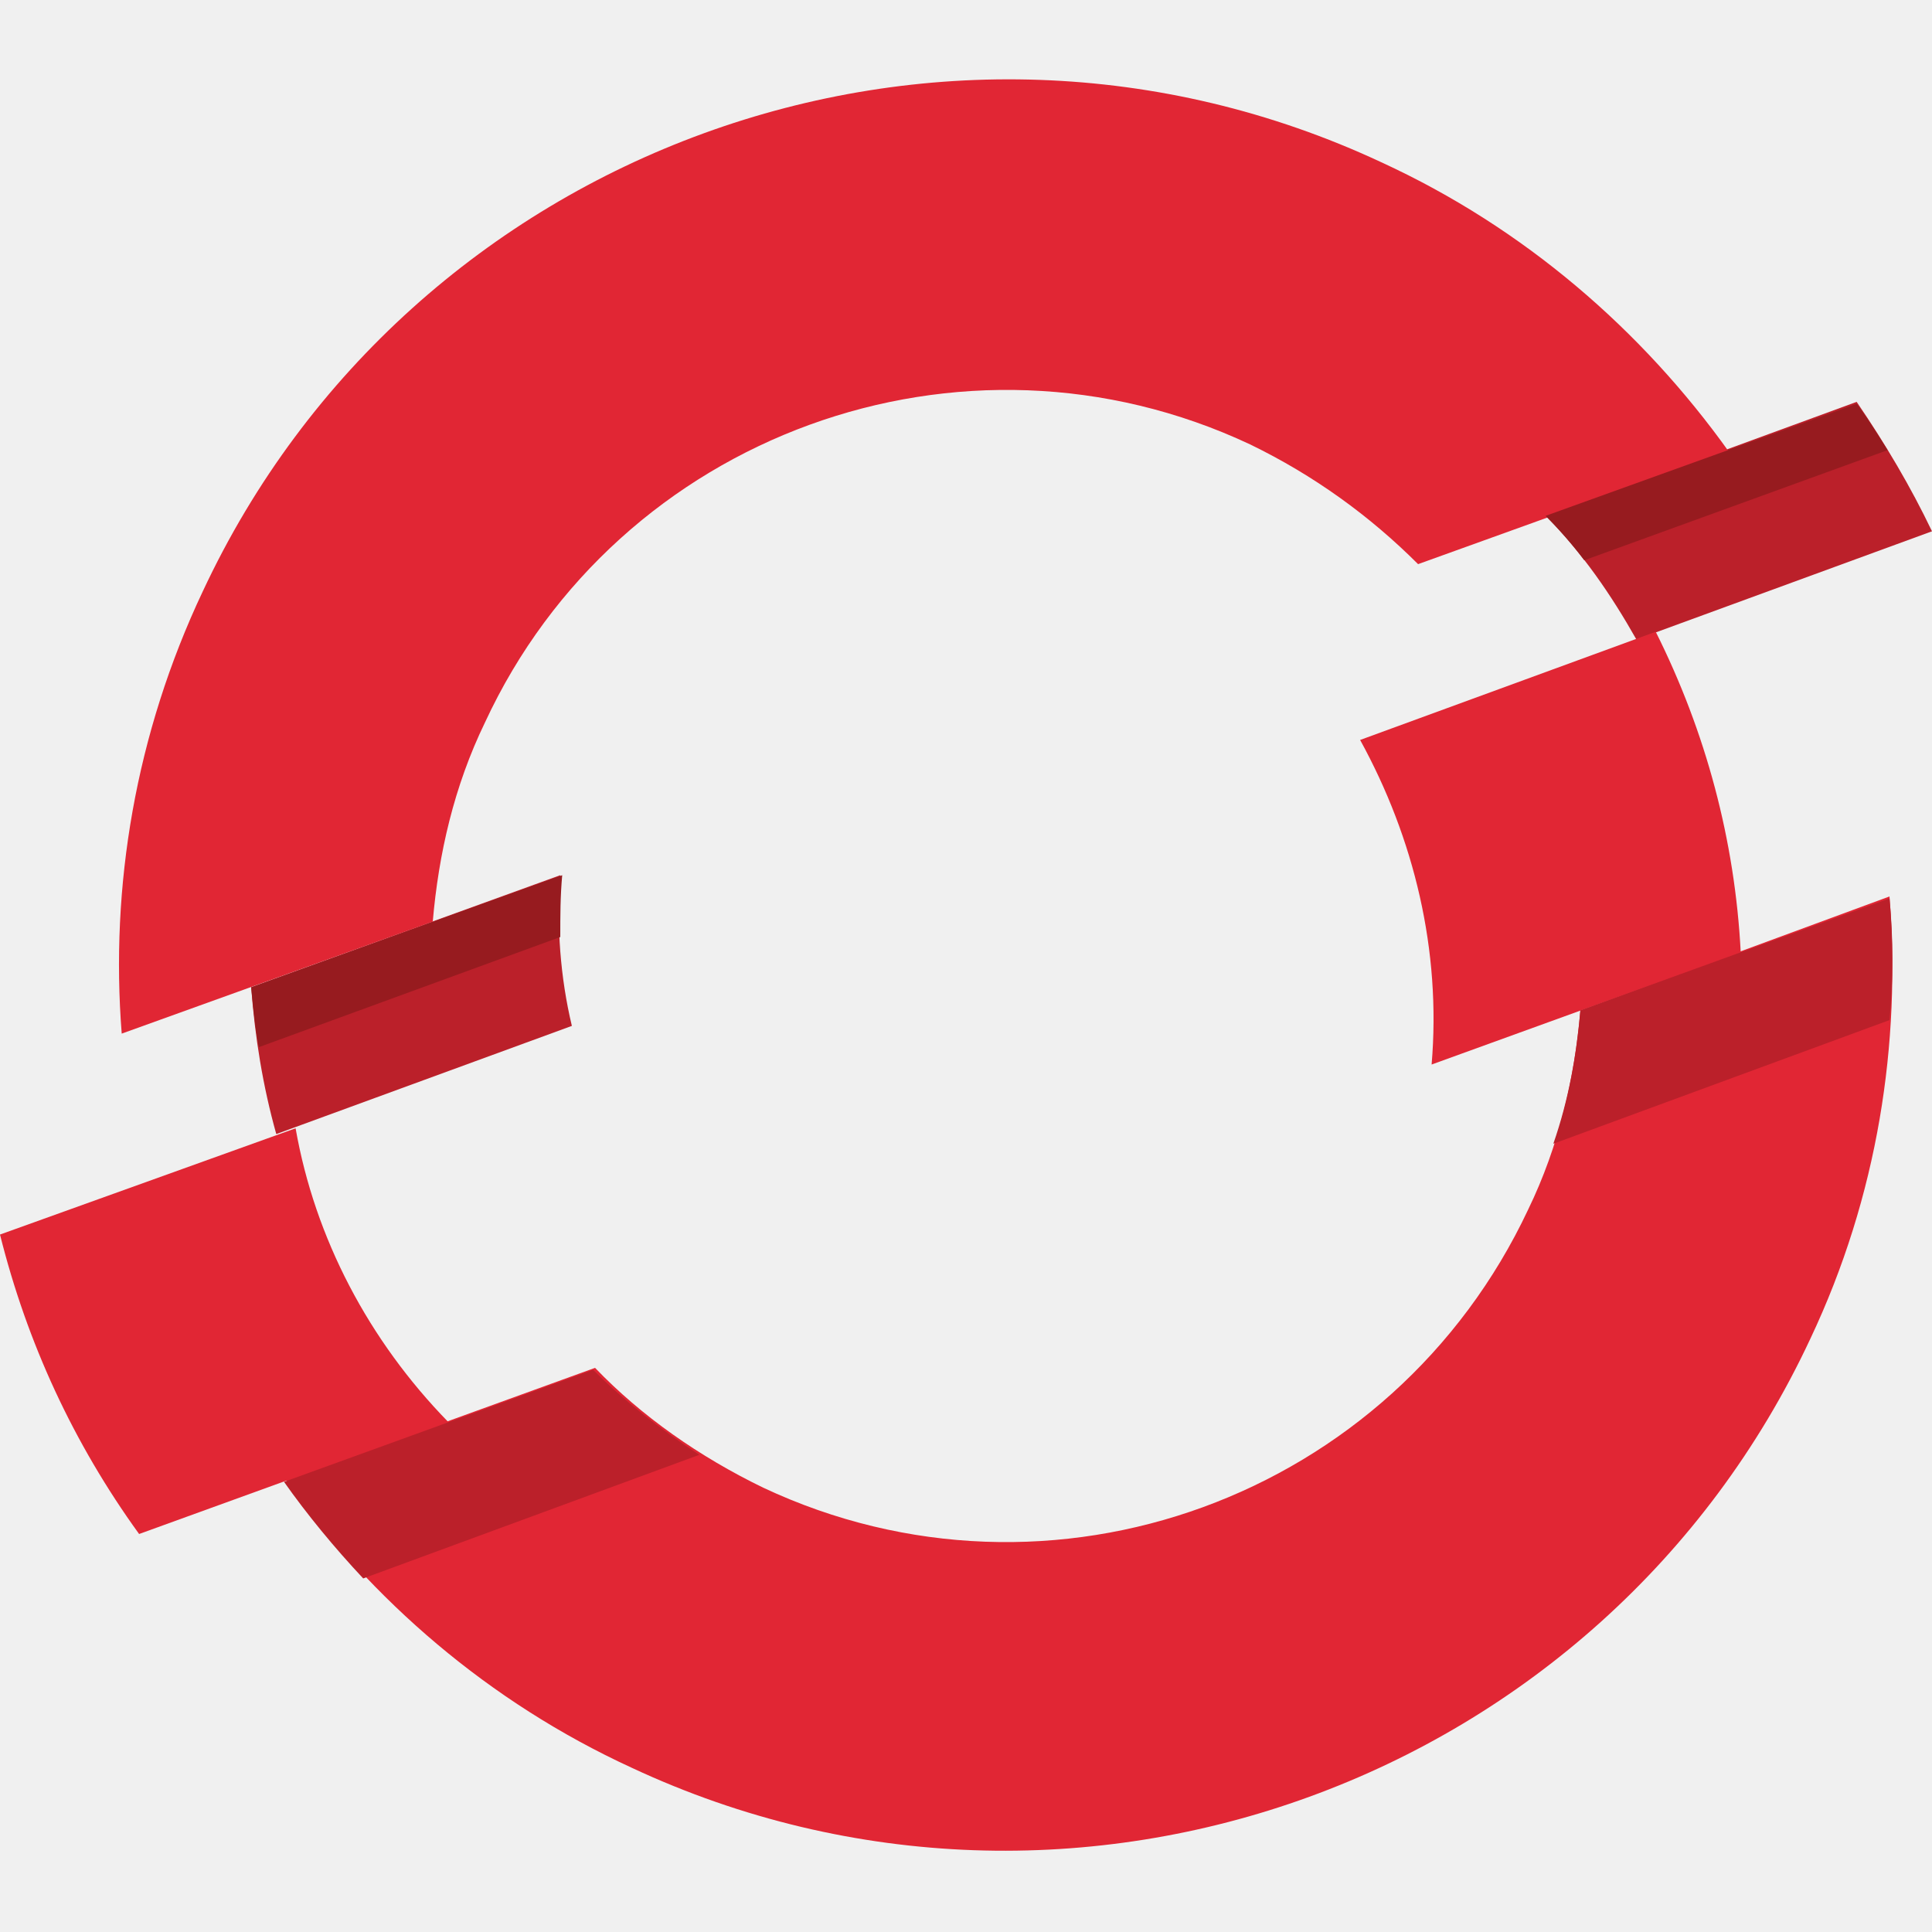
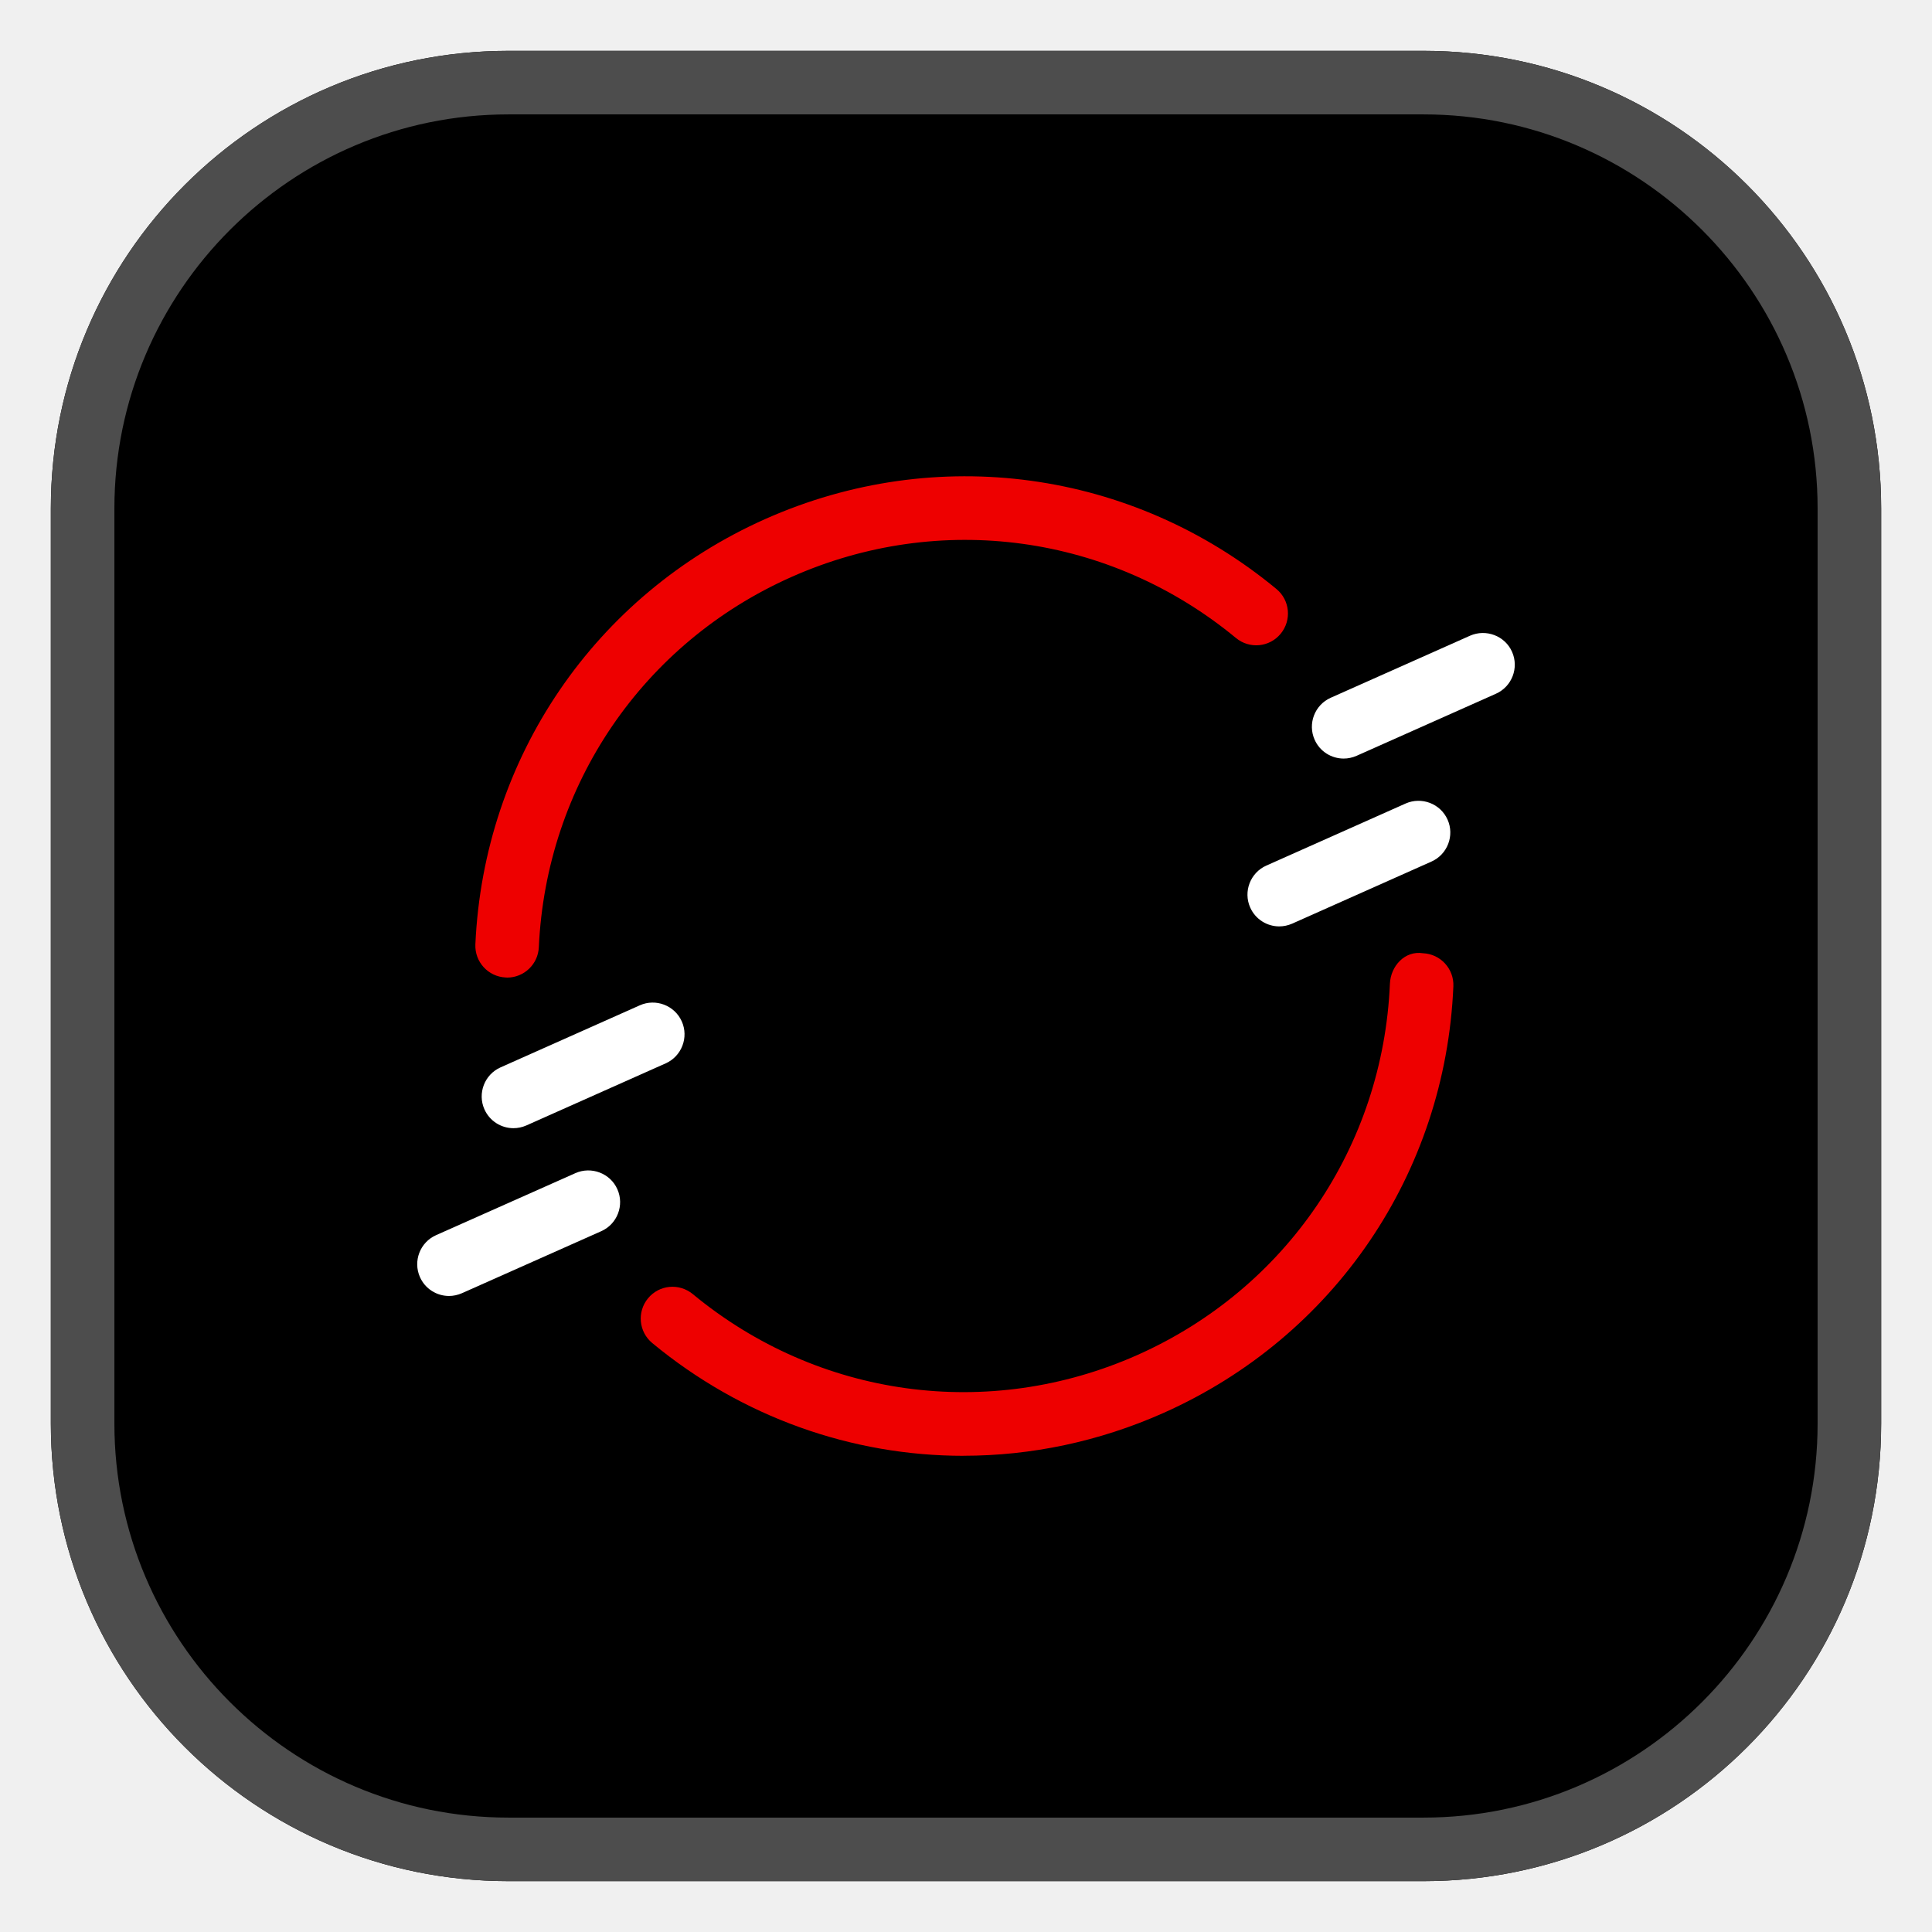
- <svg xmlns="http://www.w3.org/2000/svg" version="1.1" id="Layer_1" x="0px" y="0px" viewBox="0 0 100 100" style="enable-background:new 0 0 100 100;" xml:space="preserve">
-   <style type="text/css">
- 	.st0{fill:#BB202A;}
- 	.st1{fill:#E12634;}
- 	.st2{fill:#971B1F;}
- </style>
-   <g>
-     <path class="st0" d="M29,45.3L13,51.1c0.2,2.6,0.6,5.1,1.3,7.6l15.3-5.6C29,50.6,28.8,47.9,29,45.3" />
-     <path class="st0" d="M100,27.5c-1.1-2.3-2.4-4.5-3.9-6.7L80,26.7c1.9,1.9,3.4,4.1,4.7,6.4L100,27.5z" />
-     <path class="st1" d="M64.7,23c3.3,1.6,6.2,3.7,8.7,6.2l16.1-5.8C85,17.1,78.9,11.8,71.5,8.4c-22.9-10.7-50.3-0.7-61,22.2   C7,38,5.7,45.9,6.3,53.5l16.1-5.8c0.3-3.5,1.1-7,2.7-10.3C32,22.5,49.8,16,64.7,23" />
-     <path class="st1" d="M15.3,58.4L0,63.9c1.4,5.6,3.8,10.8,7.2,15.5l16-5.8C19.1,69.4,16.3,64.1,15.3,58.4" />
-     <path class="st1" d="M81.8,52.3c-0.3,3.5-1.1,7-2.7,10.3C72.1,77.5,54.4,84,39.5,77c-3.3-1.6-6.3-3.7-8.7-6.2l-16,5.8   c4.4,6.2,10.5,11.5,17.9,14.9c22.9,10.7,50.3,0.7,61-22.2c3.5-7.4,4.7-15.3,4.1-22.9L81.8,52.3z" />
-     <path class="st1" d="M85.7,32.7l-15.3,5.6c2.8,5.1,4.2,10.9,3.7,16.8l16-5.8C89.8,43.5,88.3,37.9,85.7,32.7" />
-     <path class="st2" d="M29,48.5c0-1.1,0-2.1,0.1-3.2L13,51.1c0.1,1,0.2,2.1,0.4,3.1L29,48.5z" />
-     <path class="st2" d="M97.7,23.3c-0.5-0.8-1-1.6-1.6-2.4L80,26.7c0.7,0.7,1.4,1.5,2,2.3L97.7,23.3z" />
-     <path class="st0" d="M14.7,76.7c1.2,1.7,2.6,3.4,4.1,5l17.4-6.4c-2-1.3-3.9-2.8-5.5-4.4L14.7,76.7z M97.8,46.5l-16,5.8   c-0.2,2.3-0.6,4.6-1.4,6.9l17.4-6.4C98,50.7,98,48.6,97.8,46.5" />
-   </g>
+ <svg xmlns="http://www.w3.org/2000/svg" id="uuid-a749a390-70b7-4799-a21f-710c7262efe2" viewBox="0 0 38 38">
+   <defs>
+     <style>.uuid-5e11f11b-3126-4566-8f81-fea0df077e5d{fill:#e00;}.uuid-67f9f3e7-b465-44b3-8fd2-3cbfa62cad35{fill:#fff;}.uuid-498079cb-8749-435b-92e1-7b9cc8be4a84{fill:#4d4d4d;}</style>
+   </defs>
+   <rect x="1" y="1" width="36" height="36" rx="9" ry="9" />
+   <path class="uuid-498079cb-8749-435b-92e1-7b9cc8be4a84" d="m28,2.25c4.273,0,7.75,3.477,7.75,7.75v18c0,4.273-3.477,7.75-7.75,7.75H10c-4.273,0-7.75-3.477-7.75-7.75V10c0-4.273,3.477-7.75,7.75-7.75h18m0-1.25H10C5.029,1,1,5.029,1,10v18c0,4.971,4.029,9,9,9h18c4.971,0,9-4.029,9-9V10c0-4.971-4.029-9-9-9h0Z" />
+   <path class="uuid-67f9f3e7-b465-44b3-8fd2-3cbfa62cad35" d="m10.099,22.19c-.239,0-.467-.138-.571-.371-.14-.314.002-.685.317-.825l2.74-1.221c.312-.139.684.001.825.317.14.314-.002.685-.317.825l-2.74,1.221c-.082.036-.169.054-.254.054Z" />
+   <path class="uuid-67f9f3e7-b465-44b3-8fd2-3cbfa62cad35" d="m8.831,25.49c-.239,0-.468-.138-.571-.371-.14-.315.002-.685.317-.825l2.741-1.22c.312-.138.685.001.825.317.14.315-.002.685-.317.825l-2.741,1.22c-.082.036-.169.054-.254.054Z" />
+   <path class="uuid-67f9f3e7-b465-44b3-8fd2-3cbfa62cad35" d="m26.428,14.92c-.239,0-.468-.138-.571-.371-.14-.315.002-.685.317-.825l2.741-1.221c.312-.137.685.001.825.317.14.315-.002.685-.317.825l-2.741,1.221c-.082.036-.169.054-.254.054Z" />
+   <path class="uuid-67f9f3e7-b465-44b3-8fd2-3cbfa62cad35" d="m25.161,18.221c-.239,0-.467-.138-.571-.371-.14-.314.002-.685.317-.825l2.74-1.221c.313-.138.684.001.825.317.14.314-.002.685-.317.825l-2.74,1.221c-.082.036-.169.054-.254.054Z" />
+   <path class="uuid-5e11f11b-3126-4566-8f81-fea0df077e5d" d="m18.951,28.634c-2.191,0-4.354-.756-6.122-2.218-.266-.22-.303-.613-.083-.88s.612-.303.88-.083c2.469,2.041,5.821,2.499,8.748,1.197,2.925-1.303,4.827-4.101,4.964-7.303.015-.345.293-.654.65-.598.345.015.612.306.598.65-.156,3.68-2.342,6.896-5.704,8.393-1.268.564-2.604.841-3.931.841Z" />
+   <path class="uuid-5e11f11b-3126-4566-8f81-fea0df077e5d" d="m9.974,19.227c-.009,0-.019,0-.028-.001-.345-.016-.611-.308-.596-.652.166-3.668,2.352-6.874,5.703-8.366,3.363-1.496,7.215-.969,10.053,1.377.266.22.303.613.083.88s-.613.304-.88.083c-2.47-2.041-5.822-2.5-8.748-1.197-2.916,1.298-4.817,4.088-4.963,7.28-.015.335-.291.597-.624.597Z" />
</svg>
